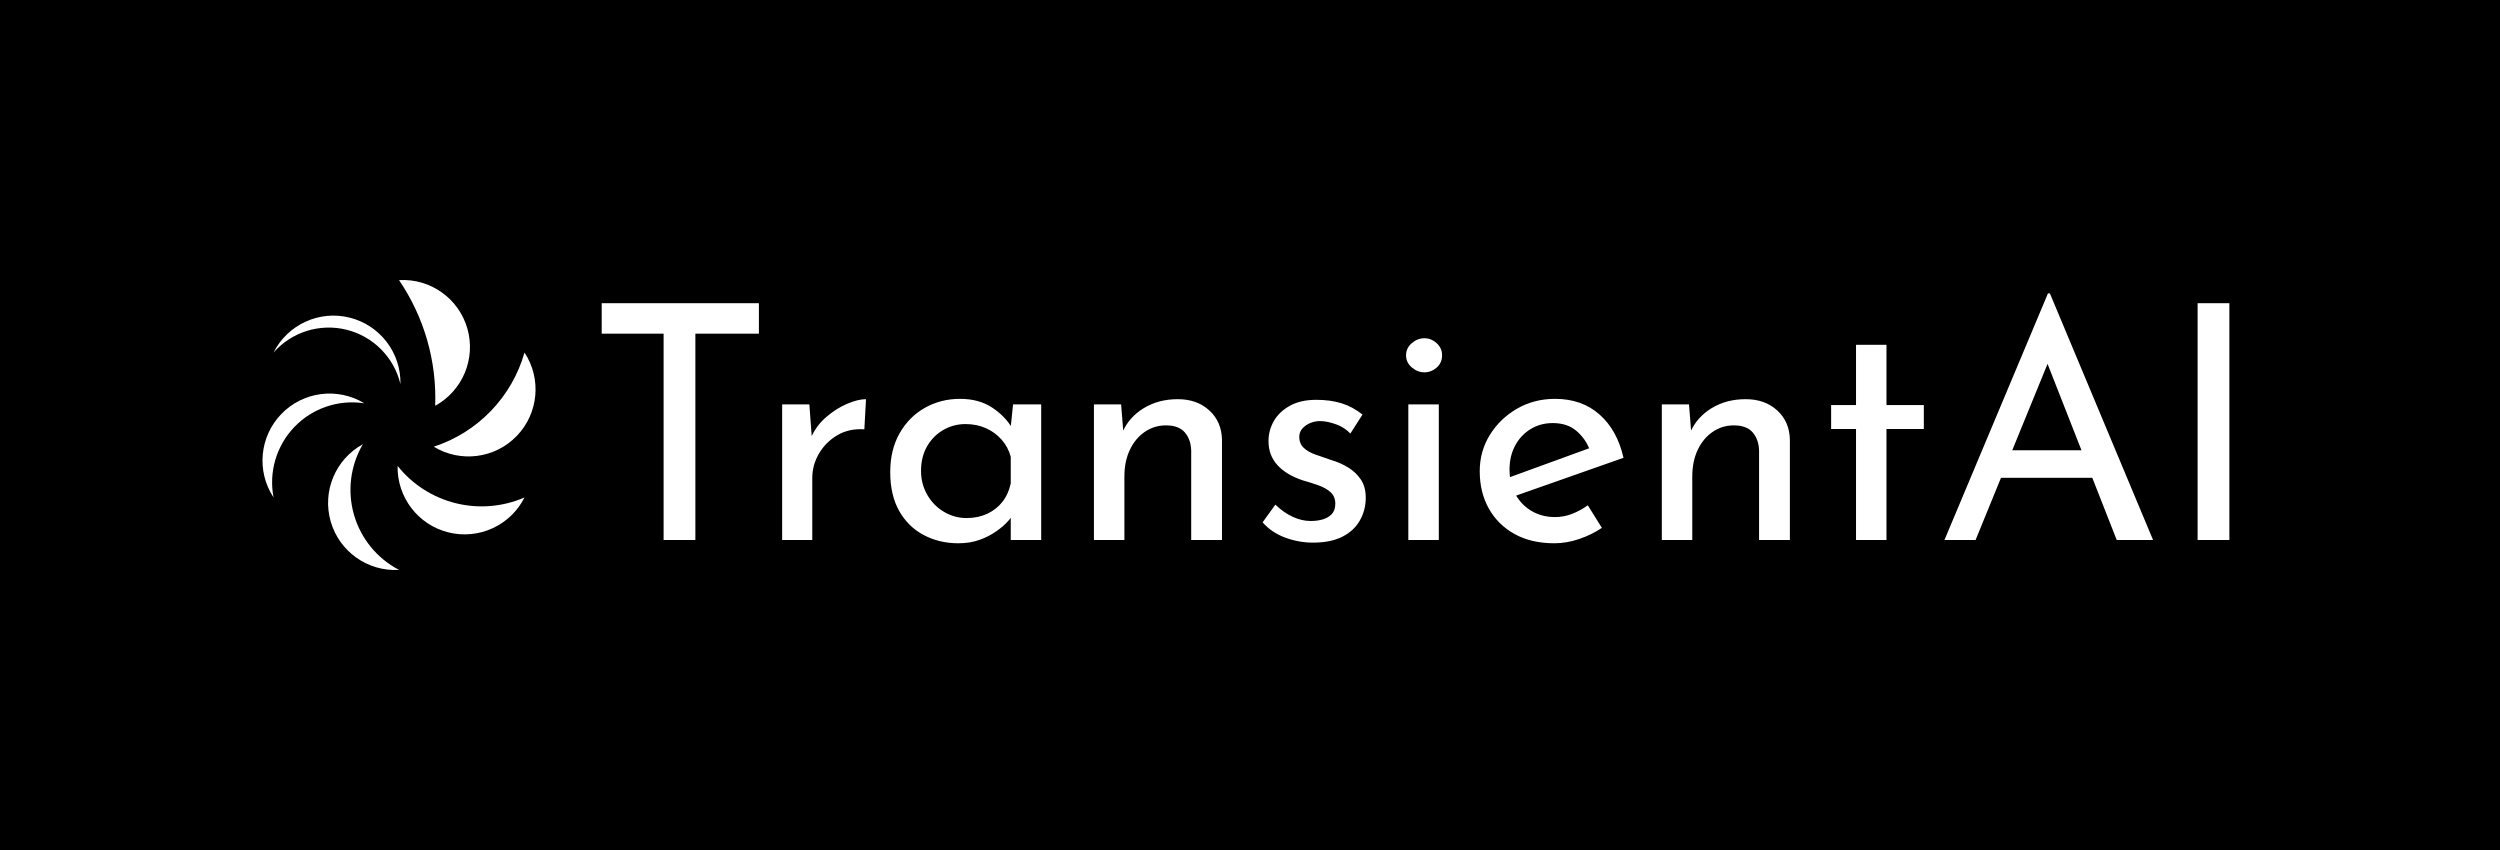
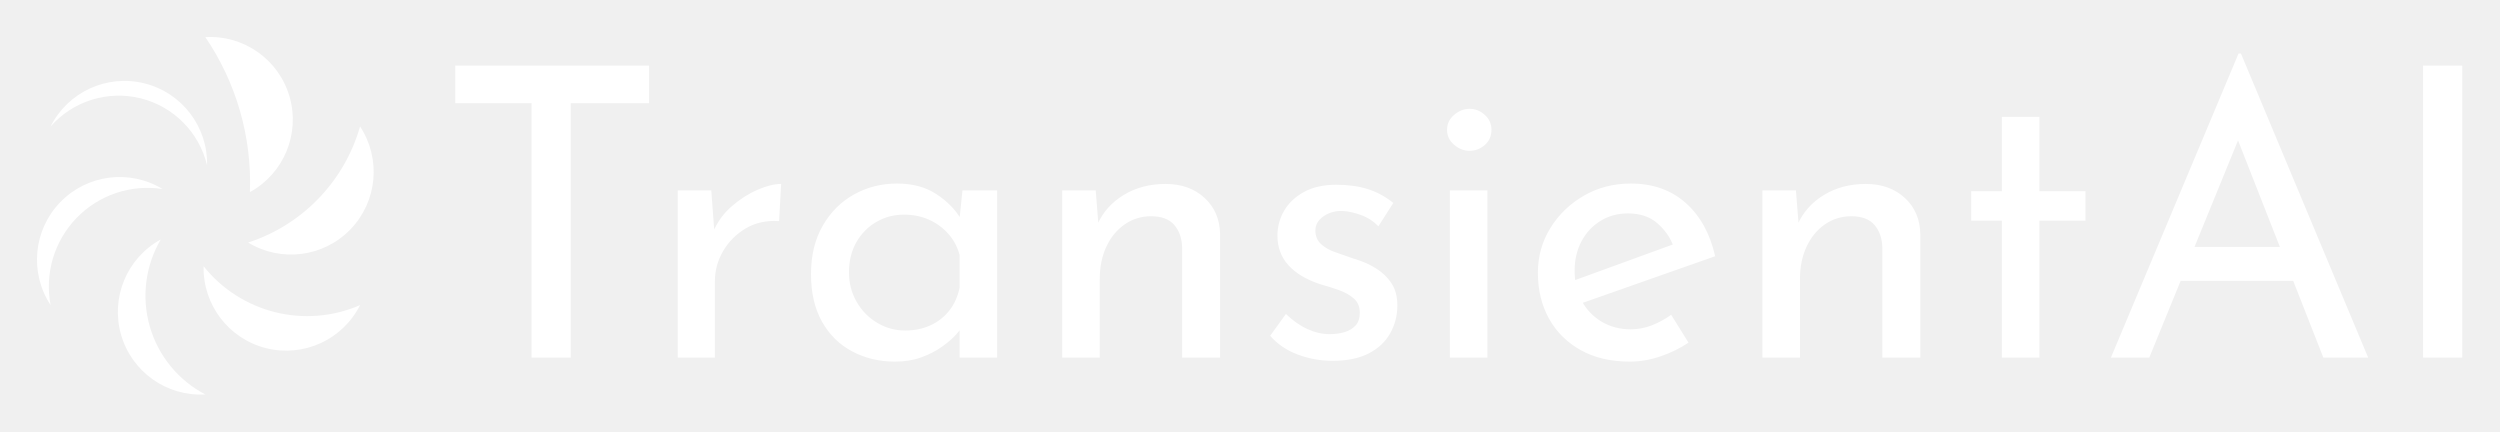
- <svg xmlns="http://www.w3.org/2000/svg" width="1000" height="340" viewBox="469 323 1000 340" role="img" aria-label="TransientAI">
-   <rect x="469" y="323" width="1000" height="340" fill="#000" />
+ <svg xmlns="http://www.w3.org/2000/svg" width="811" height="140" viewBox="562 423 811 140" role="img" aria-label="TransientAI">
  <g fill="#fff">
    <g transform="translate(628.610 493.000) scale(1.2599)">
      <path d="M0.00 -46.00 A21.28 21.28 0 0 1 11.48 -6.10 A66.53 66.53 0 0 0 0.00 -46.00 Z" />
      <path d="M39.84 -23.00 A21.28 21.28 0 0 1 11.02 6.89 A44.17 44.17 0 0 0 39.84 -23.00 Z" />
      <path d="M39.84 23.00 A21.28 21.28 0 0 1 -0.45 12.99 A34.12 34.12 0 0 0 39.84 23.00 Z" />
      <path d="M0.00 46.00 A21.28 21.28 0 0 1 -11.48 6.10 A28.65 28.65 0 0 0 0.00 46.00 Z" />
      <path d="M-39.84 23.00 A21.28 21.28 0 0 1 -11.02 -6.89 A25.40 25.40 0 0 0 -39.84 23.00 Z" />
      <path d="M-39.84 -23.00 A21.28 21.28 0 0 1 0.45 -12.99 A23.38 23.38 0 0 0 -39.84 -23.00 Z" />
    </g>
    <path transform="translate(703.0 539.0)" d="M6.68 -94.71H69.56V-82.53H44.15V0H31.44V-82.53H6.68ZM89.74 -54.23 90.91 -38.51 90.26 -40.61Q92.36 -45.59 96.35 -49.06Q100.35 -52.53 104.73 -54.43Q109.12 -56.33 112.4 -56.33L111.74 -44.28Q105.59 -44.67 100.94 -41.92Q96.29 -39.17 93.6 -34.58Q90.91 -30 90.91 -24.76V0H78.86V-54.23ZM149.34 1.31Q141.74 1.31 135.52 -1.97Q129.3 -5.24 125.69 -11.59Q122.09 -17.95 122.09 -27.12Q122.09 -36.16 125.89 -42.77Q129.69 -49.39 136.04 -52.92Q142.4 -56.46 150 -56.46Q157.59 -56.46 162.83 -52.99Q168.07 -49.52 170.82 -44.8L170.04 -42.71L171.22 -54.23H182.48V0H170.3V-14.15L171.61 -11Q171.09 -9.69 169.32 -7.66Q167.55 -5.63 164.6 -3.54Q161.65 -1.44 157.86 -0.07Q154.06 1.31 149.34 1.31ZM152.62 -8.78Q157.2 -8.78 160.87 -10.48Q164.54 -12.18 166.96 -15.26Q169.38 -18.34 170.3 -22.66V-33.27Q169.25 -37.2 166.63 -40.15Q164.01 -43.1 160.34 -44.74Q156.68 -46.37 152.22 -46.37Q147.38 -46.37 143.31 -44.02Q139.25 -41.66 136.83 -37.47Q134.41 -33.27 134.41 -27.64Q134.41 -22.4 136.9 -18.08Q139.38 -13.76 143.58 -11.27Q147.77 -8.78 152.62 -8.78ZM214.45 -54.23 215.5 -41 214.97 -43.1Q217.59 -49.12 223.49 -52.73Q229.38 -56.33 237.11 -56.33Q244.84 -56.33 249.75 -51.81Q254.66 -47.29 254.79 -40.09V0H242.48V-35.76Q242.35 -40.22 239.93 -43.03Q237.5 -45.85 232.39 -45.85Q227.68 -45.85 223.88 -43.23Q220.08 -40.61 217.92 -36.02Q215.76 -31.44 215.76 -25.41V0H203.57V-54.23ZM291.21 1.05Q285.45 1.05 280.01 -0.98Q274.58 -3.01 271.04 -7.07L276.15 -14.15Q279.55 -10.87 283.16 -9.24Q286.76 -7.6 290.3 -7.6Q292.92 -7.6 295.14 -8.25Q297.37 -8.91 298.75 -10.41Q300.12 -11.92 300.12 -14.54Q300.12 -17.42 298.22 -19.13Q296.32 -20.83 293.37 -21.88Q290.43 -22.93 287.15 -23.84Q280.47 -26.07 276.93 -30Q273.4 -33.93 273.4 -39.56Q273.4 -43.89 275.56 -47.62Q277.72 -51.35 281.98 -53.71Q286.24 -56.07 292.52 -56.07Q298.16 -56.07 302.61 -54.69Q307.06 -53.32 310.99 -50.17L306.15 -42.58Q303.79 -45.06 300.51 -46.24Q297.24 -47.42 294.62 -47.55Q292.39 -47.68 290.36 -46.9Q288.33 -46.11 287.02 -44.67Q285.71 -43.23 285.71 -41.27Q285.71 -38.51 287.55 -36.81Q289.38 -35.11 292.33 -34.13Q295.27 -33.14 298.16 -32.09Q302.22 -30.92 305.36 -28.95Q308.5 -26.99 310.4 -24.1Q312.3 -21.22 312.3 -16.9Q312.3 -12.05 310.01 -7.93Q307.72 -3.8 303.07 -1.38Q298.42 1.05 291.21 1.05ZM329.33 -54.23H341.52V0H329.33ZM328.42 -73.88Q328.42 -76.77 330.71 -78.73Q333 -80.7 335.75 -80.7Q338.5 -80.7 340.67 -78.73Q342.83 -76.77 342.83 -73.88Q342.83 -70.87 340.67 -68.97Q338.5 -67.07 335.75 -67.07Q333 -67.07 330.71 -69.04Q328.42 -71 328.42 -73.88ZM387.76 1.31Q378.46 1.31 371.78 -2.42Q365.1 -6.16 361.49 -12.64Q357.89 -19.13 357.89 -27.51Q357.89 -35.5 361.95 -42.05Q366.01 -48.6 372.83 -52.53Q379.64 -56.46 388.02 -56.46Q398.76 -56.46 405.84 -50.17Q412.91 -43.89 415.4 -32.88L370.73 -17.16L367.85 -24.37L404.53 -37.73L401.91 -36.02Q400.34 -40.35 396.67 -43.56Q393 -46.77 387.11 -46.77Q382.13 -46.77 378.2 -44.34Q374.27 -41.92 372.04 -37.73Q369.81 -33.54 369.81 -28.17Q369.81 -22.53 372.17 -18.27Q374.53 -14.02 378.66 -11.59Q382.78 -9.17 388.02 -9.17Q391.56 -9.17 394.9 -10.48Q398.24 -11.79 401.12 -13.89L406.75 -4.85Q402.69 -2.1 397.65 -0.39Q392.61 1.31 387.76 1.31ZM441.6 -54.23 442.65 -41 442.12 -43.1Q444.75 -49.12 450.64 -52.73Q456.54 -56.33 464.26 -56.33Q471.99 -56.33 476.91 -51.81Q481.82 -47.29 481.95 -40.09V0H469.63V-35.76Q469.5 -40.22 467.08 -43.03Q464.66 -45.85 459.55 -45.85Q454.83 -45.85 451.03 -43.23Q447.23 -40.61 445.07 -36.02Q442.91 -31.44 442.91 -25.41V0H430.73V-54.23ZM508.41 -78.08H520.59V-53.97H535.53V-44.41H520.59V0H508.41V-44.41H498.45V-53.97H508.41ZM543.78 0 585.18 -98.64H585.96L627.23 0H612.69L581.77 -78.73L590.81 -84.63L556.23 0ZM568.02 -35.89H603.26L607.45 -24.89H564.35ZM645.04 -94.71H657.75V0H645.04Z" />
  </g>
</svg>
